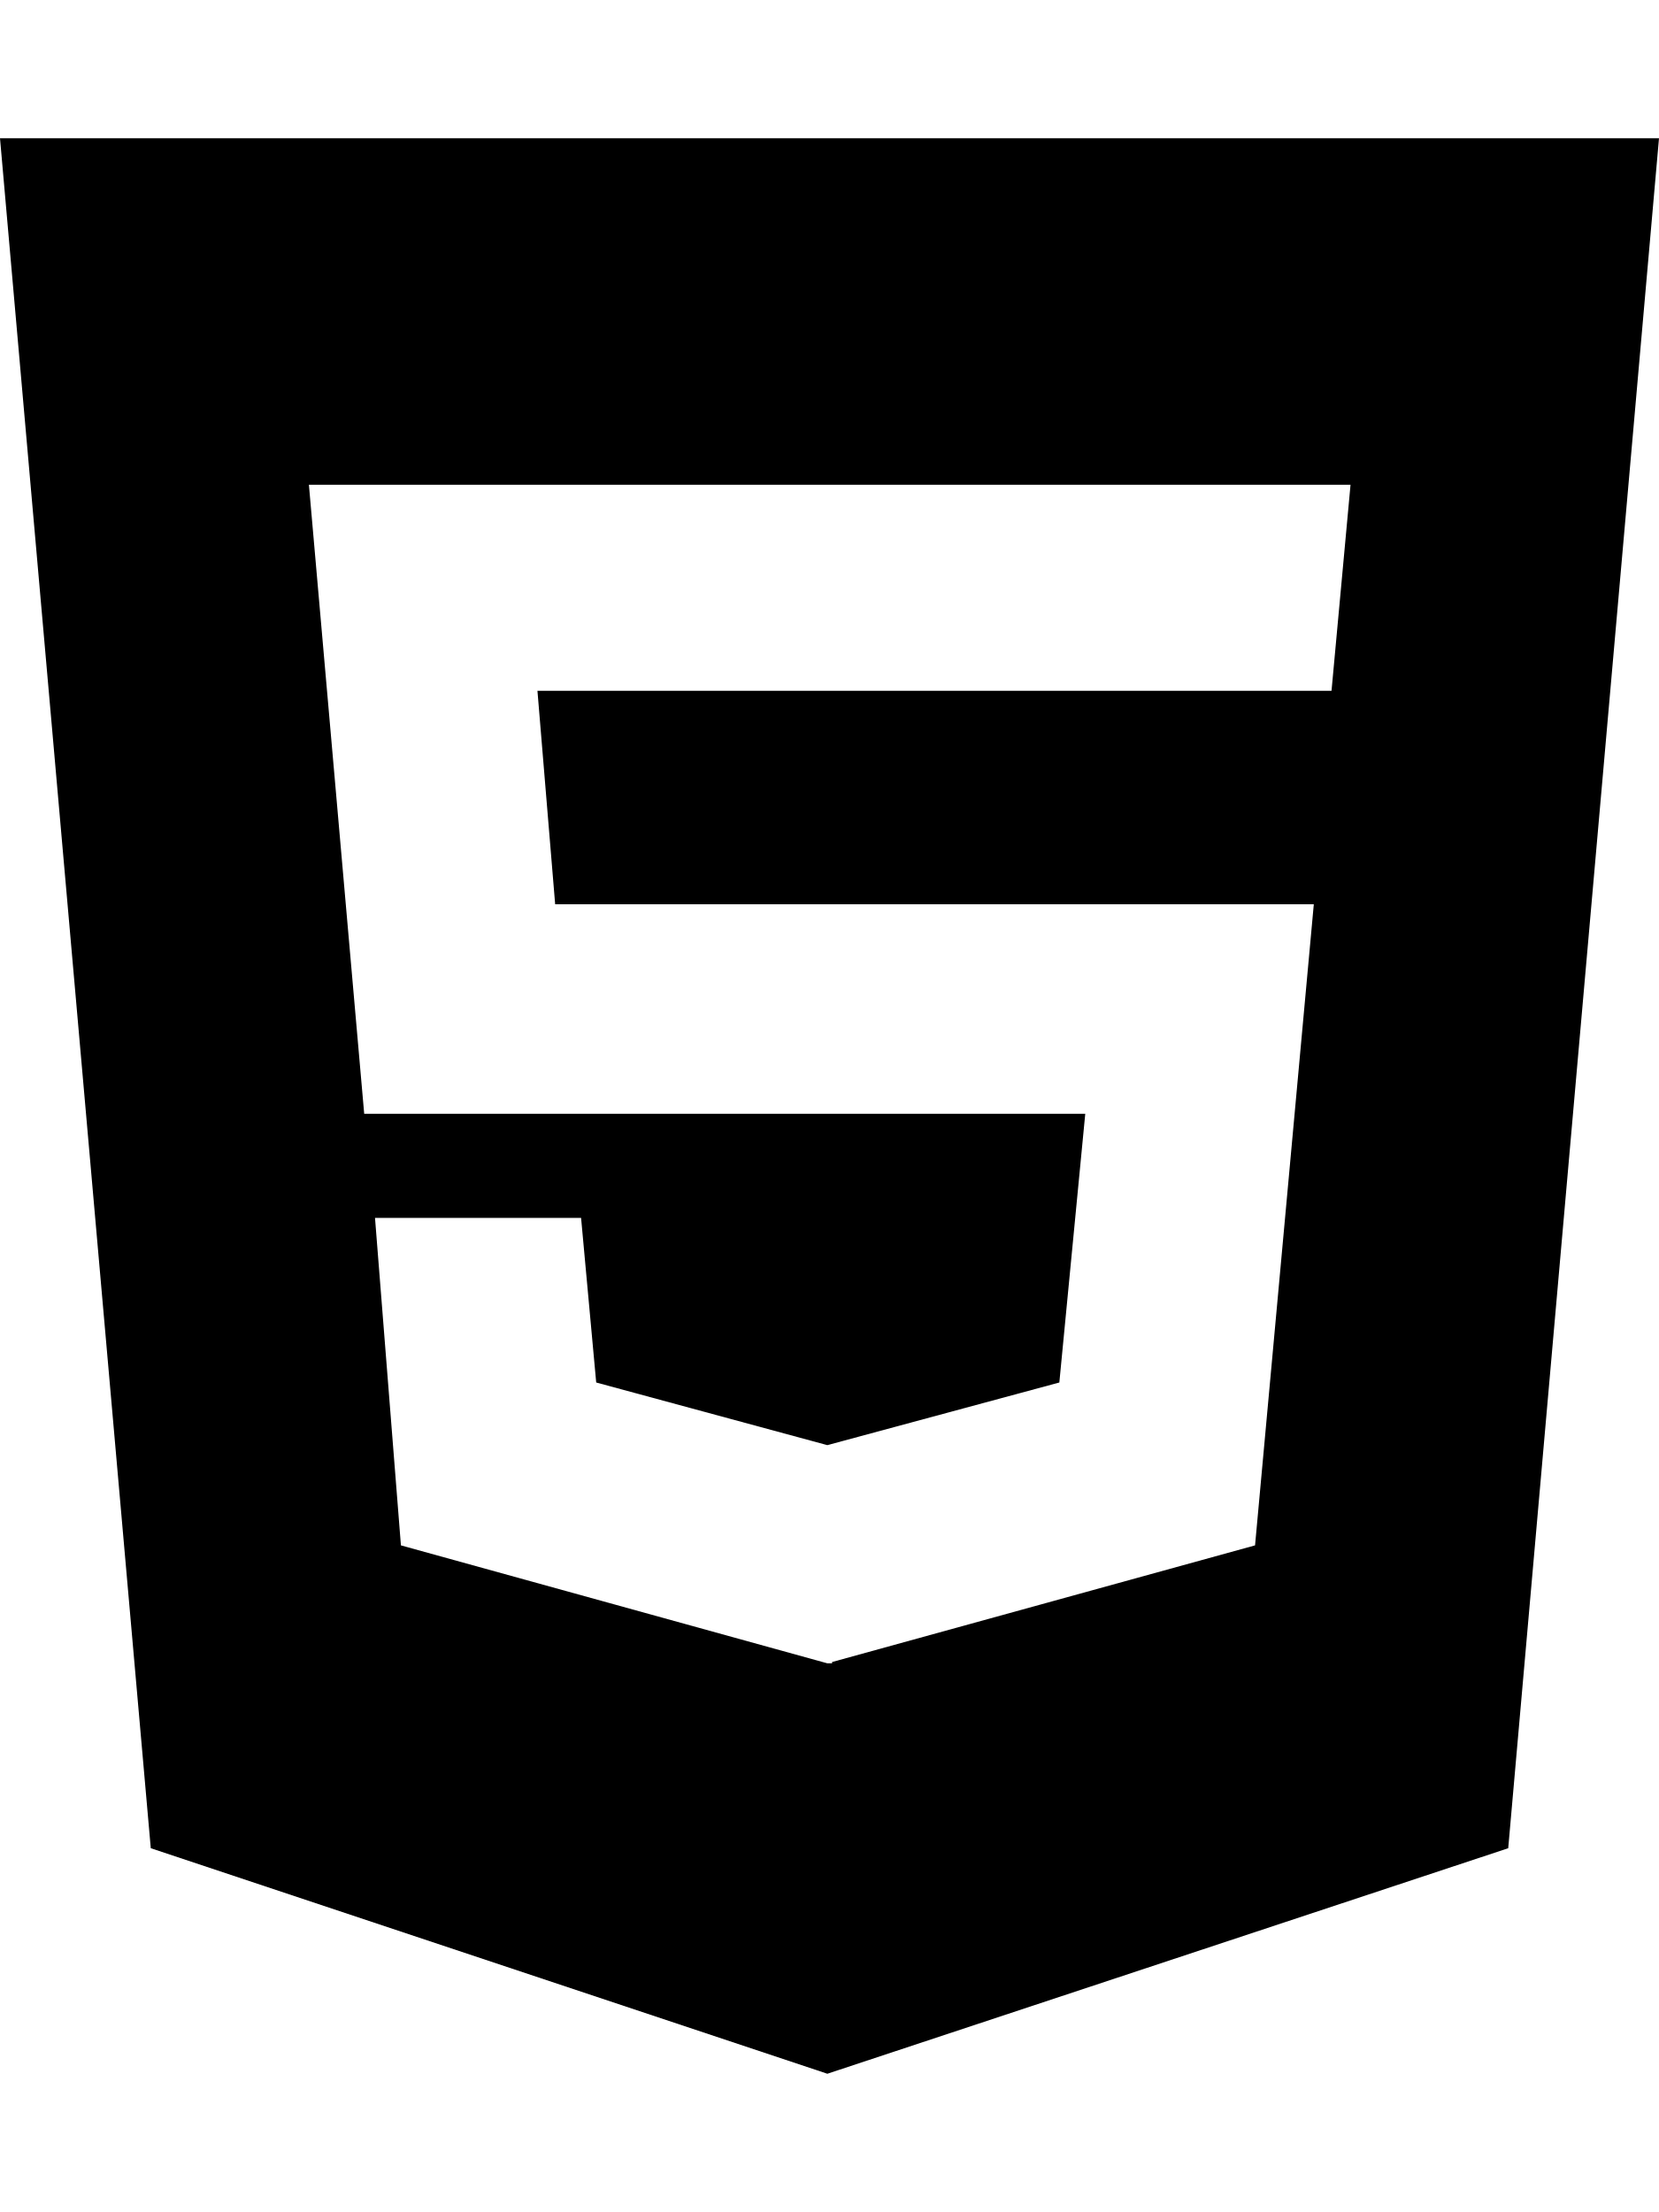
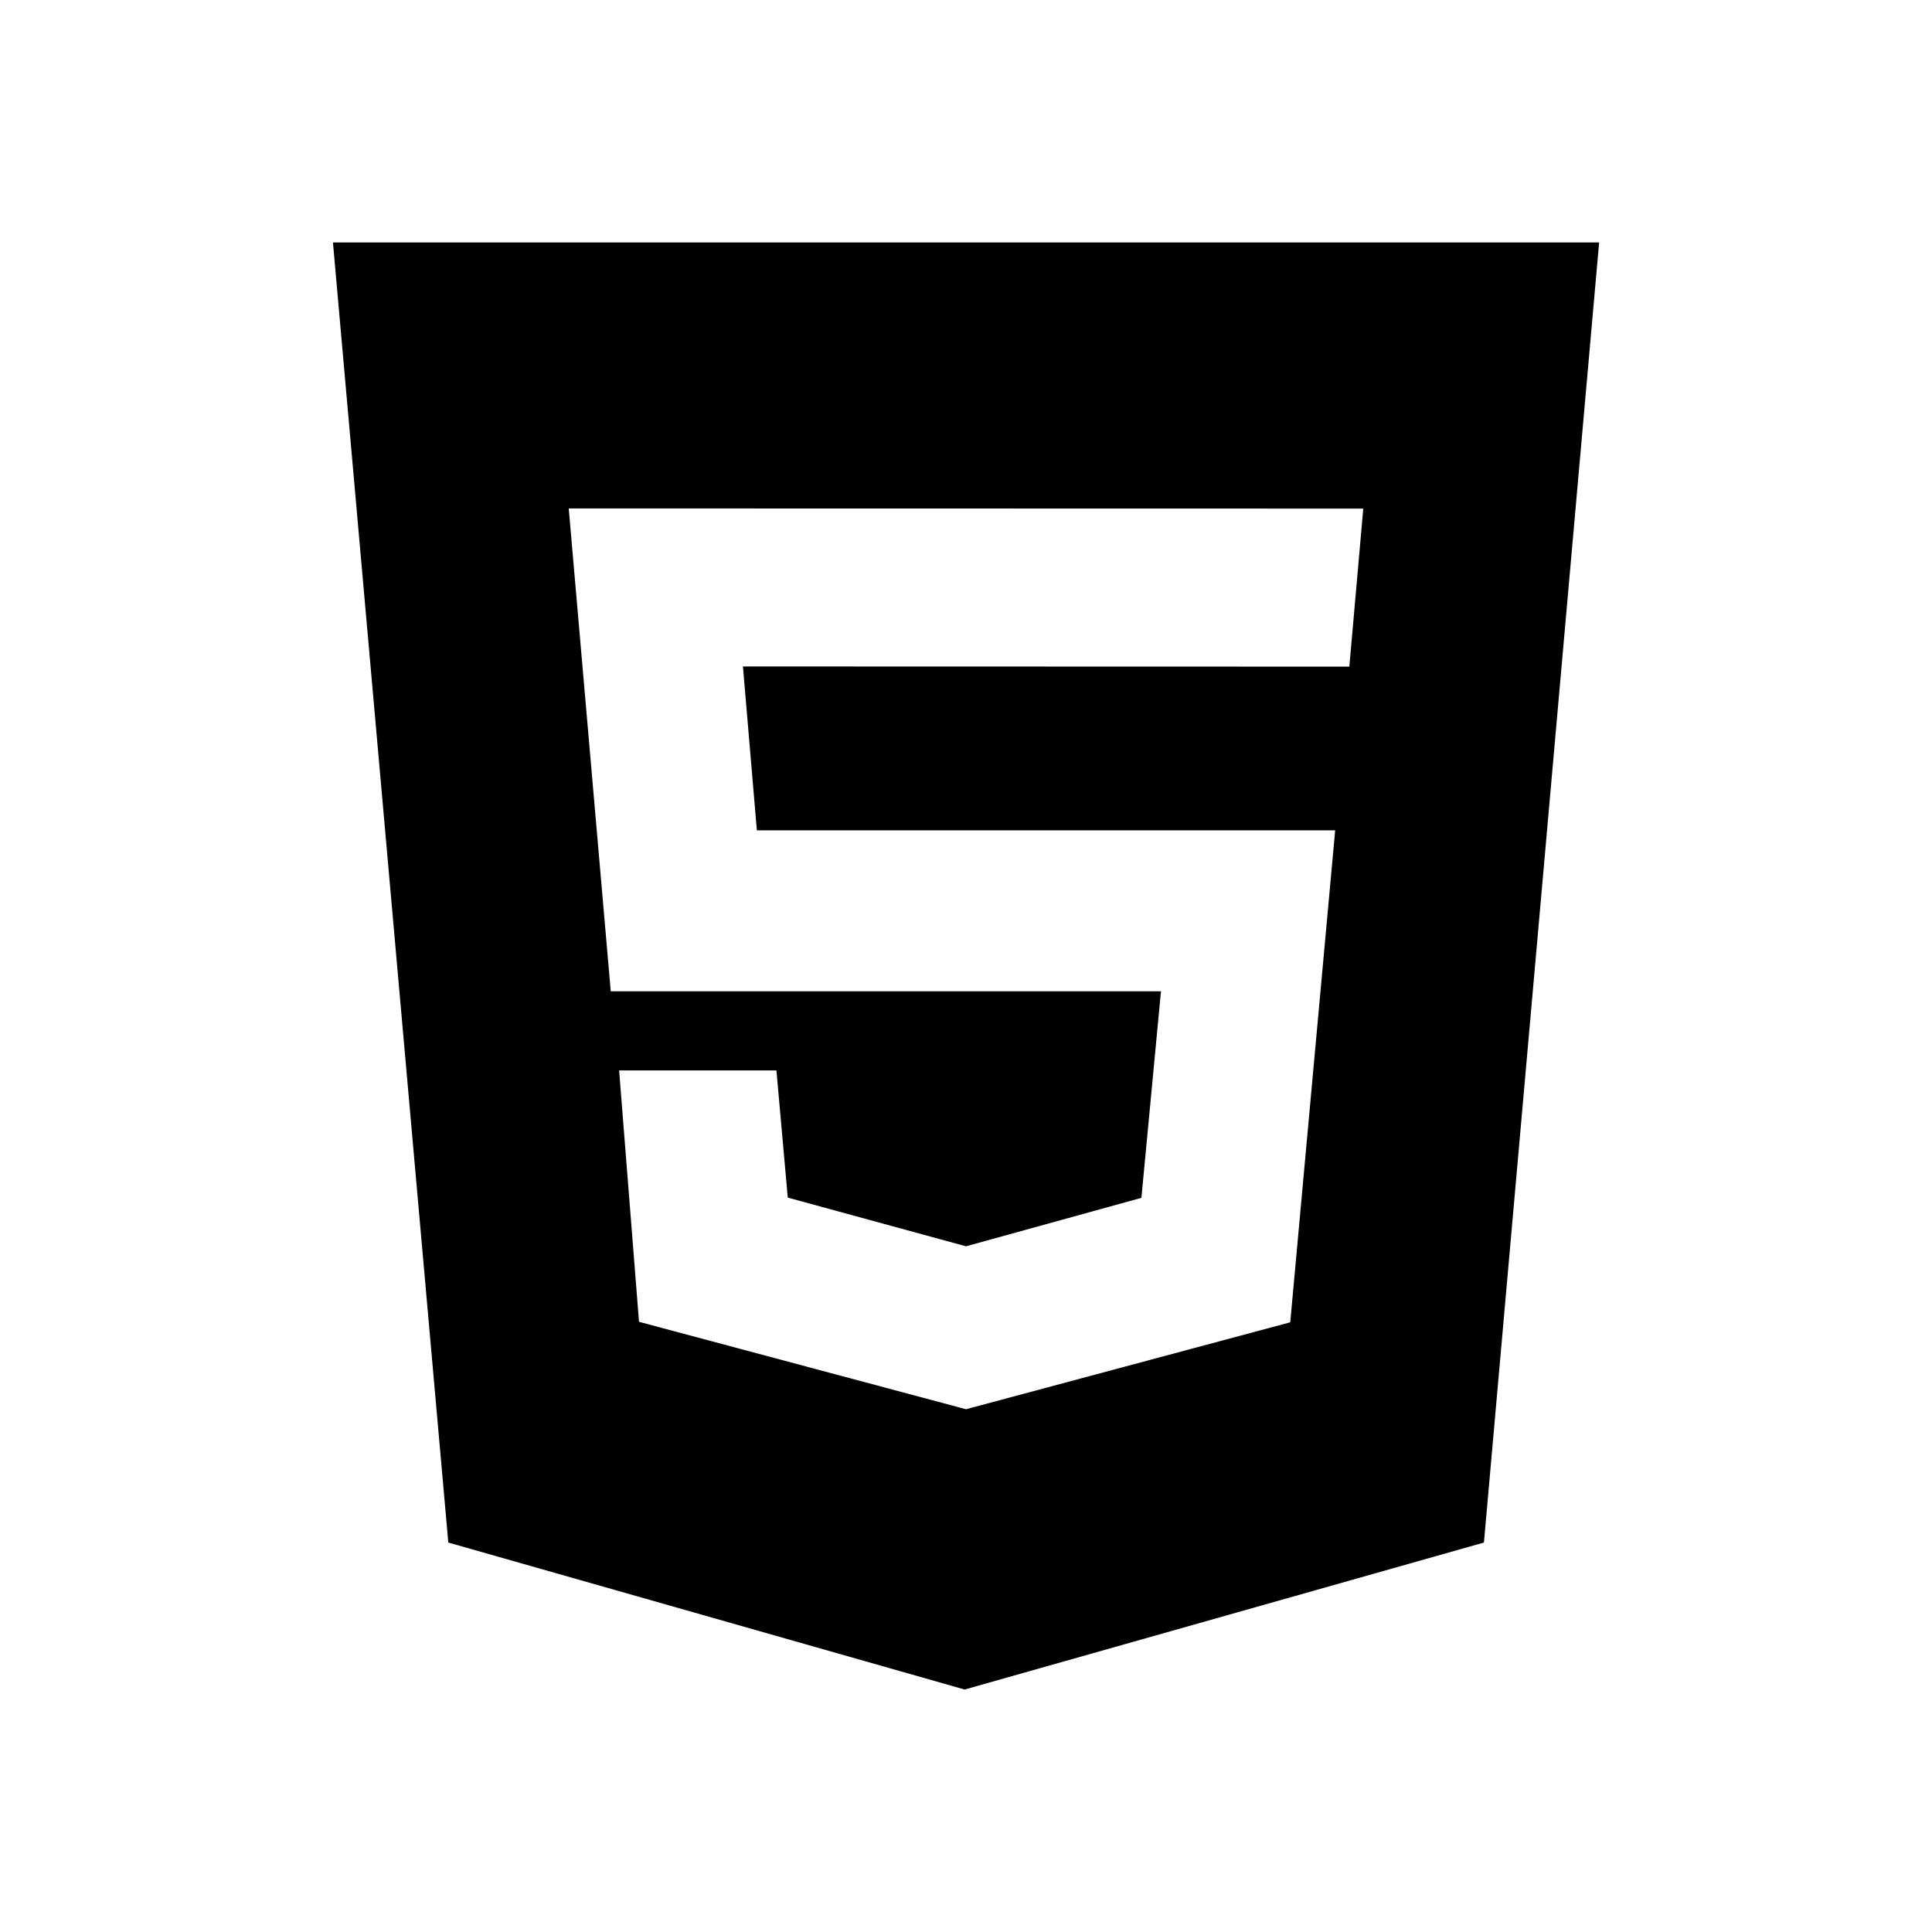
- <svg xmlns="http://www.w3.org/2000/svg" viewBox="0 0 384 512">
-   <path d="M0 32l34.9 395.8L191.5 480l157.6-52.2L384 32H0zm308.2 127.9H124.4l4.1 49.4h175.6l-13.6 148.4-97.9 27v.3h-1.1l-98.7-27.3-6-75.8h47.7L138 320l53.5 14.5 53.7-14.5 6-62.2H84.3L71.5 112.2h241.1l-4.4 47.7z" />
+ <svg xmlns="http://www.w3.org/2000/svg" width="24" height="24" viewBox="0 0 24 24">
+   <path d="M4.136 3.012h15.729l-1.431 16.15-6.451 1.826-6.414-1.826-1.433-16.15zm5.266 7.302-.173-2.035 7.533.002.173-1.963-9.87-.002.522 5.998h6.835l-.243 2.566-2.179.602-2.214-.605-.141-1.58H7.691l.247 3.123L12 17.506l4.028-1.08.558-6.111H9.402v-.001z" />
</svg>
